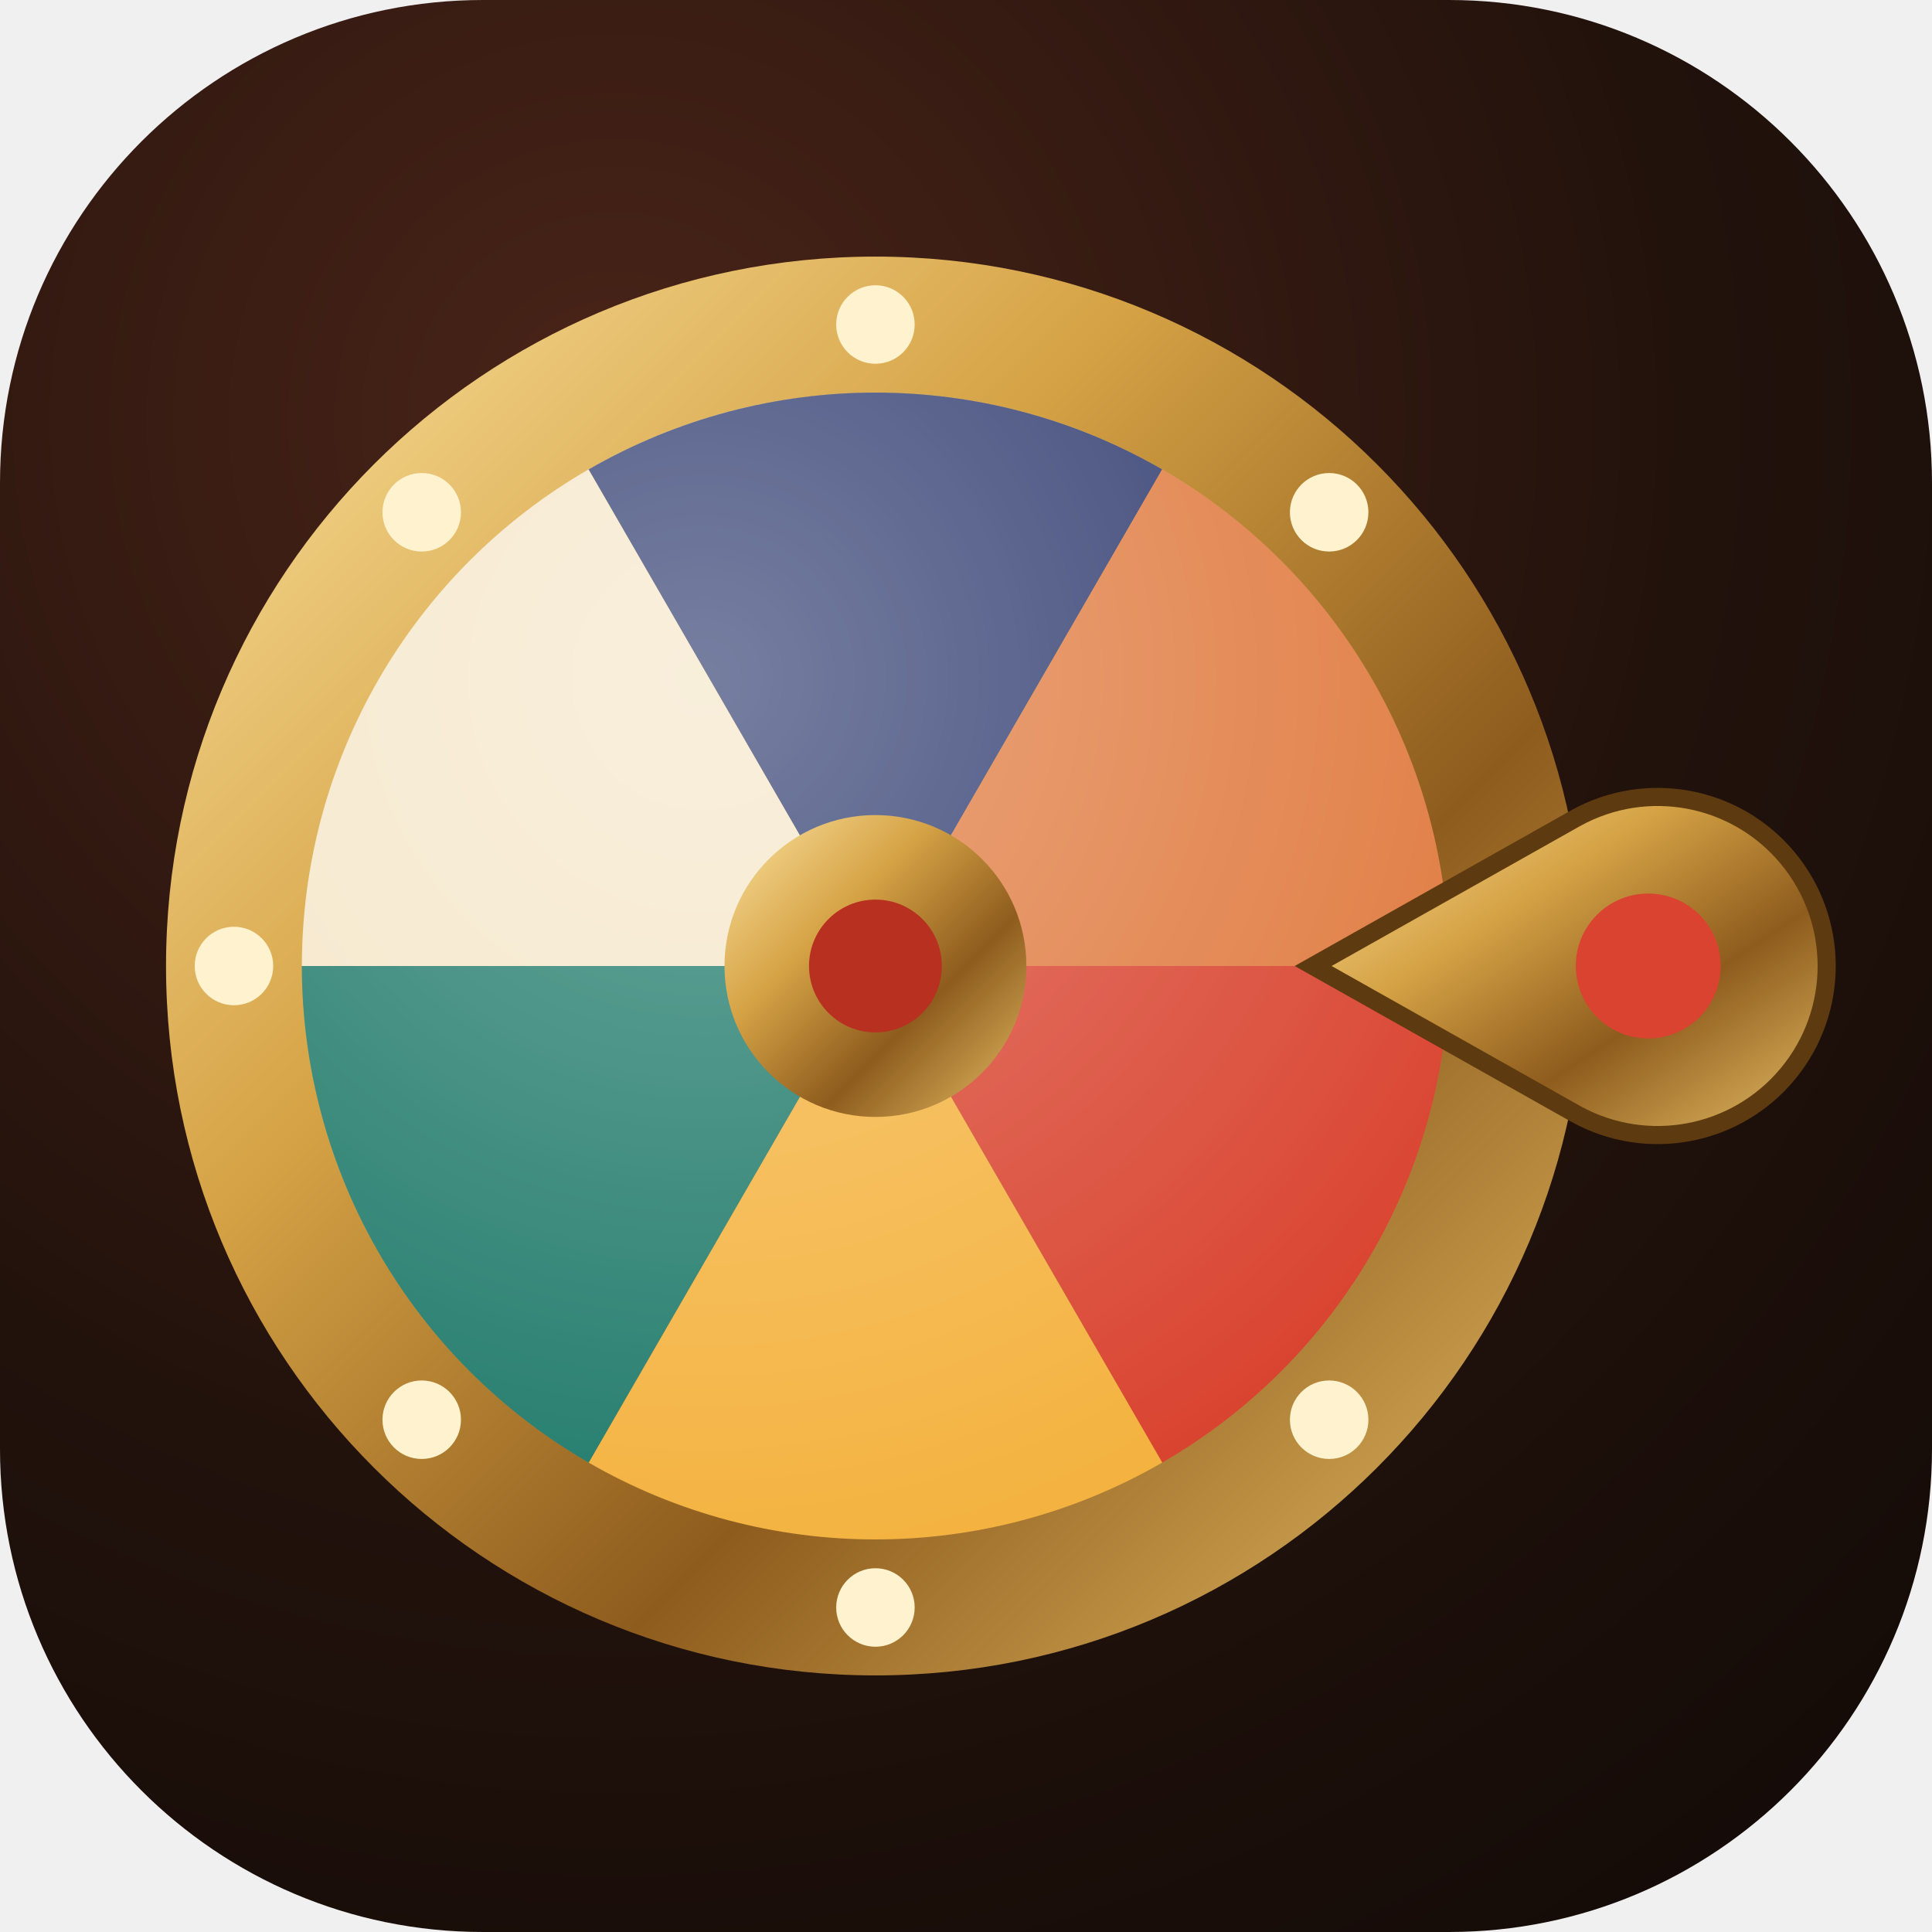
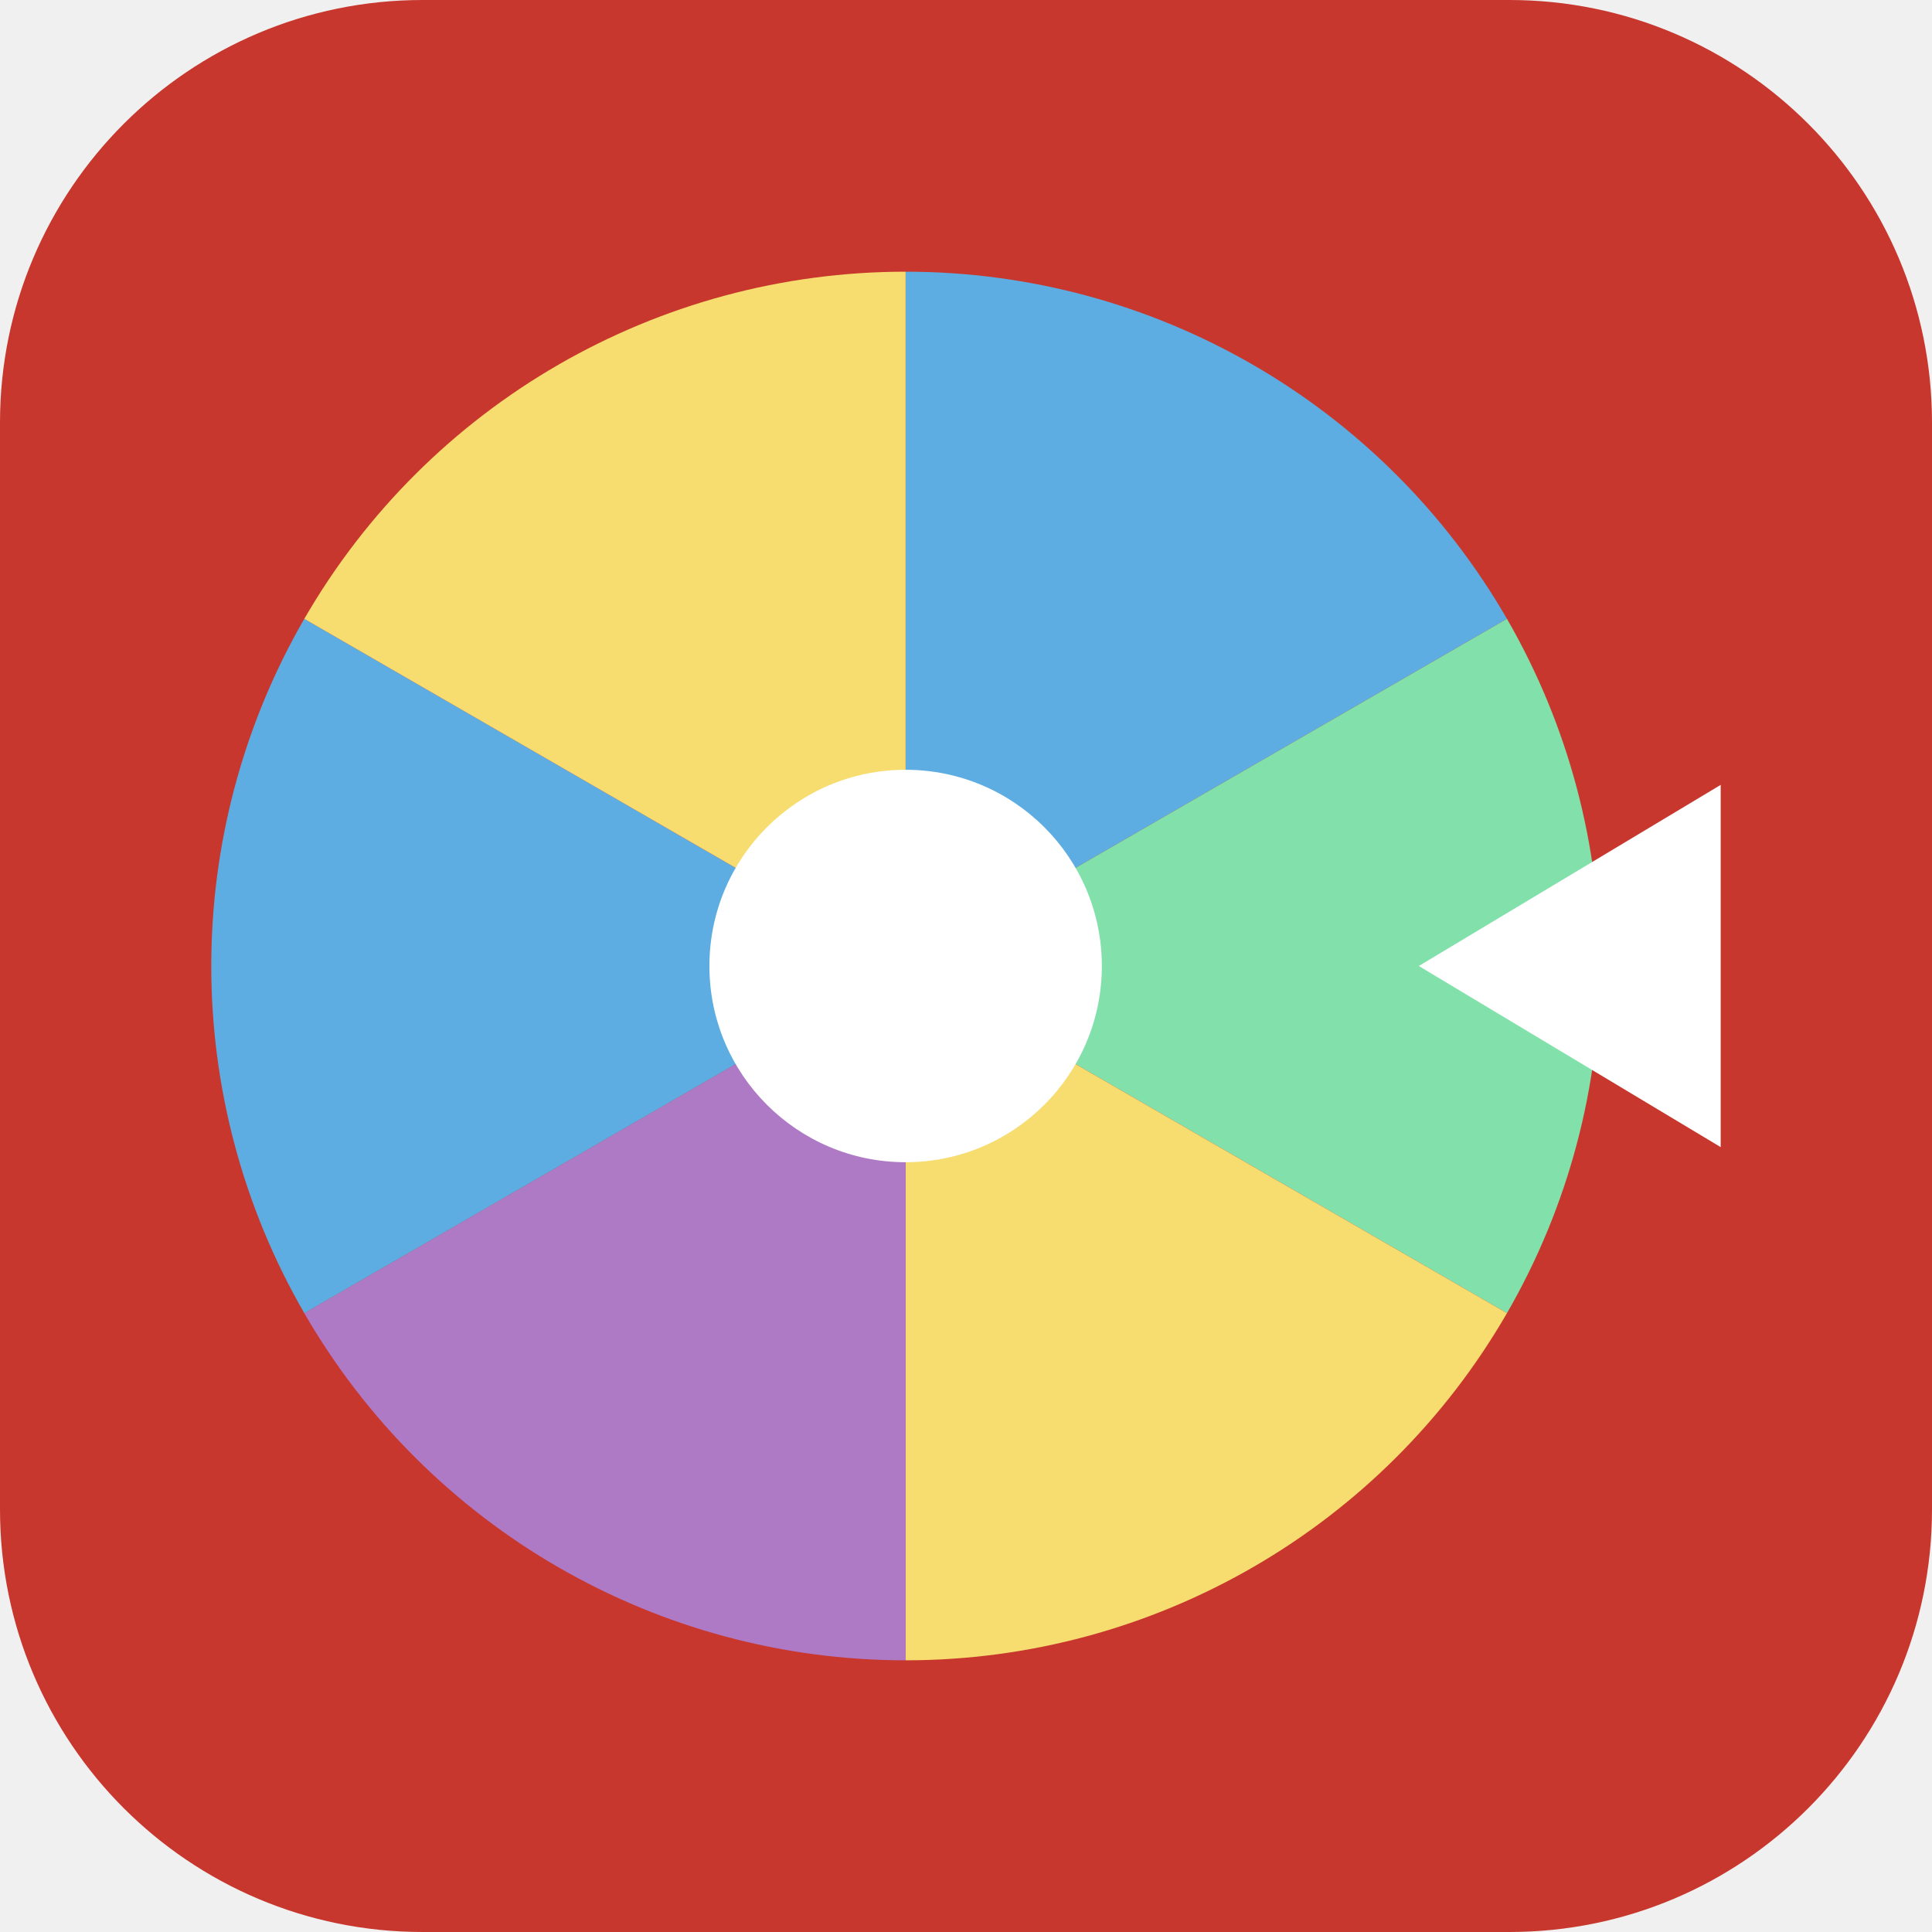
<svg xmlns="http://www.w3.org/2000/svg" viewBox="0 0 64 64">
-   <defs>
-     <radialGradient id="lq" cx=".32" cy=".22" r="1">
-       <stop offset="0" stop-color="#4A2418" />
-       <stop offset=".55" stop-color="#22120C" />
-       <stop offset="1" stop-color="#120A07" />
-     </radialGradient>
-     <linearGradient id="au" x1="0" y1="0" x2="1" y2="1">
-       <stop offset="0" stop-color="#FBE3A0" />
-       <stop offset=".35" stop-color="#D6A346" />
-       <stop offset=".65" stop-color="#8E5C1D" />
-       <stop offset="1" stop-color="#E7BF66" />
-     </linearGradient>
-     <radialGradient id="gl" cx=".35" cy=".25" r=".8">
-       <stop offset="0" stop-color="#fff" stop-opacity=".35" />
-       <stop offset="1" stop-color="#fff" stop-opacity="0" />
-     </radialGradient>
-   </defs>
-   <rect width="64" height="64" rx="16" fill="url(#lq)" />
-   <circle cx="29" cy="32" r="23.5" fill="url(#au)" />
-   <g transform="translate(29 32)">
-     <path d="M0 0 19 0A19 19 0 0 1 9.5 16.45Z" fill="#D9432F" />
-     <path d="M0 0 9.5 16.45A19 19 0 0 1-9.5 16.45Z" fill="#F4B23E" />
-     <path d="M0 0-9.5 16.45A19 19 0 0 1-19 0Z" fill="#1F7A6A" />
-     <path d="M0 0-19 0A19 19 0 0 1-9.5-16.45Z" fill="#F5E6C8" />
-     <path d="M0 0-9.5-16.45A19 19 0 0 1 9.5-16.45Z" fill="#2E3A6E" />
-     <path d="M0 0 9.5-16.45A19 19 0 0 1 19 0Z" fill="#E07A3F" />
-     <circle r="19" fill="url(#gl)" />
-     <g fill="#FFF3CF">
-       <circle cx="21.25" r="1.3" />
-       <circle cx="-21.25" r="1.3" />
-       <circle cy="21.25" r="1.3" />
-       <circle cy="-21.25" r="1.3" />
-       <circle cx="15.03" cy="15.03" r="1.3" />
-       <circle cx="-15.03" cy="15.03" r="1.3" />
-       <circle cx="15.03" cy="-15.03" r="1.3" />
-       <circle cx="-15.03" cy="-15.03" r="1.3" />
-     </g>
-     <circle r="5" fill="url(#au)" />
-     <circle r="2.2" fill="#B8301F" />
+   <rect width="64" height="64" rx="14" fill="#C8372D" />
+   <g transform="translate(30 32)">
+     <path d="M0 0 0-23A23 23 0 0 1 19.92-11.5Z" fill="#5DADE2" />
+     <path d="M0 0 19.92-11.5A23 23 0 0 1 19.92 11.5Z" fill="#82E0AA" />
+     <path d="M0 0 19.92 11.5A23 23 0 0 1 0 23Z" fill="#F7DC6F" />
+     <path d="M0 0 0 23A23 23 0 0 1-19.92 11.5Z" fill="#AF7AC5" />
+     <path d="M0 0-19.92 11.5A23 23 0 0 1-19.92-11.5Z" fill="#5DADE2" />
+     <path d="M0 0-19.92-11.5A23 23 0 0 1 0-23Z" fill="#F7DC6F" />
+     <circle r="6.5" fill="#fff" />
  </g>
-   <path d="M43.5 32 52.2 27.1A5.6 5.6 0 1 1 52.2 36.9Z" fill="url(#au)" stroke="#5E3A10" stroke-width=".6" />
-   <circle cx="54.6" cy="32" r="2.4" fill="#D9432F" />
+   <path d="M47 32 57 26V38Z" fill="#fff" />
</svg>
